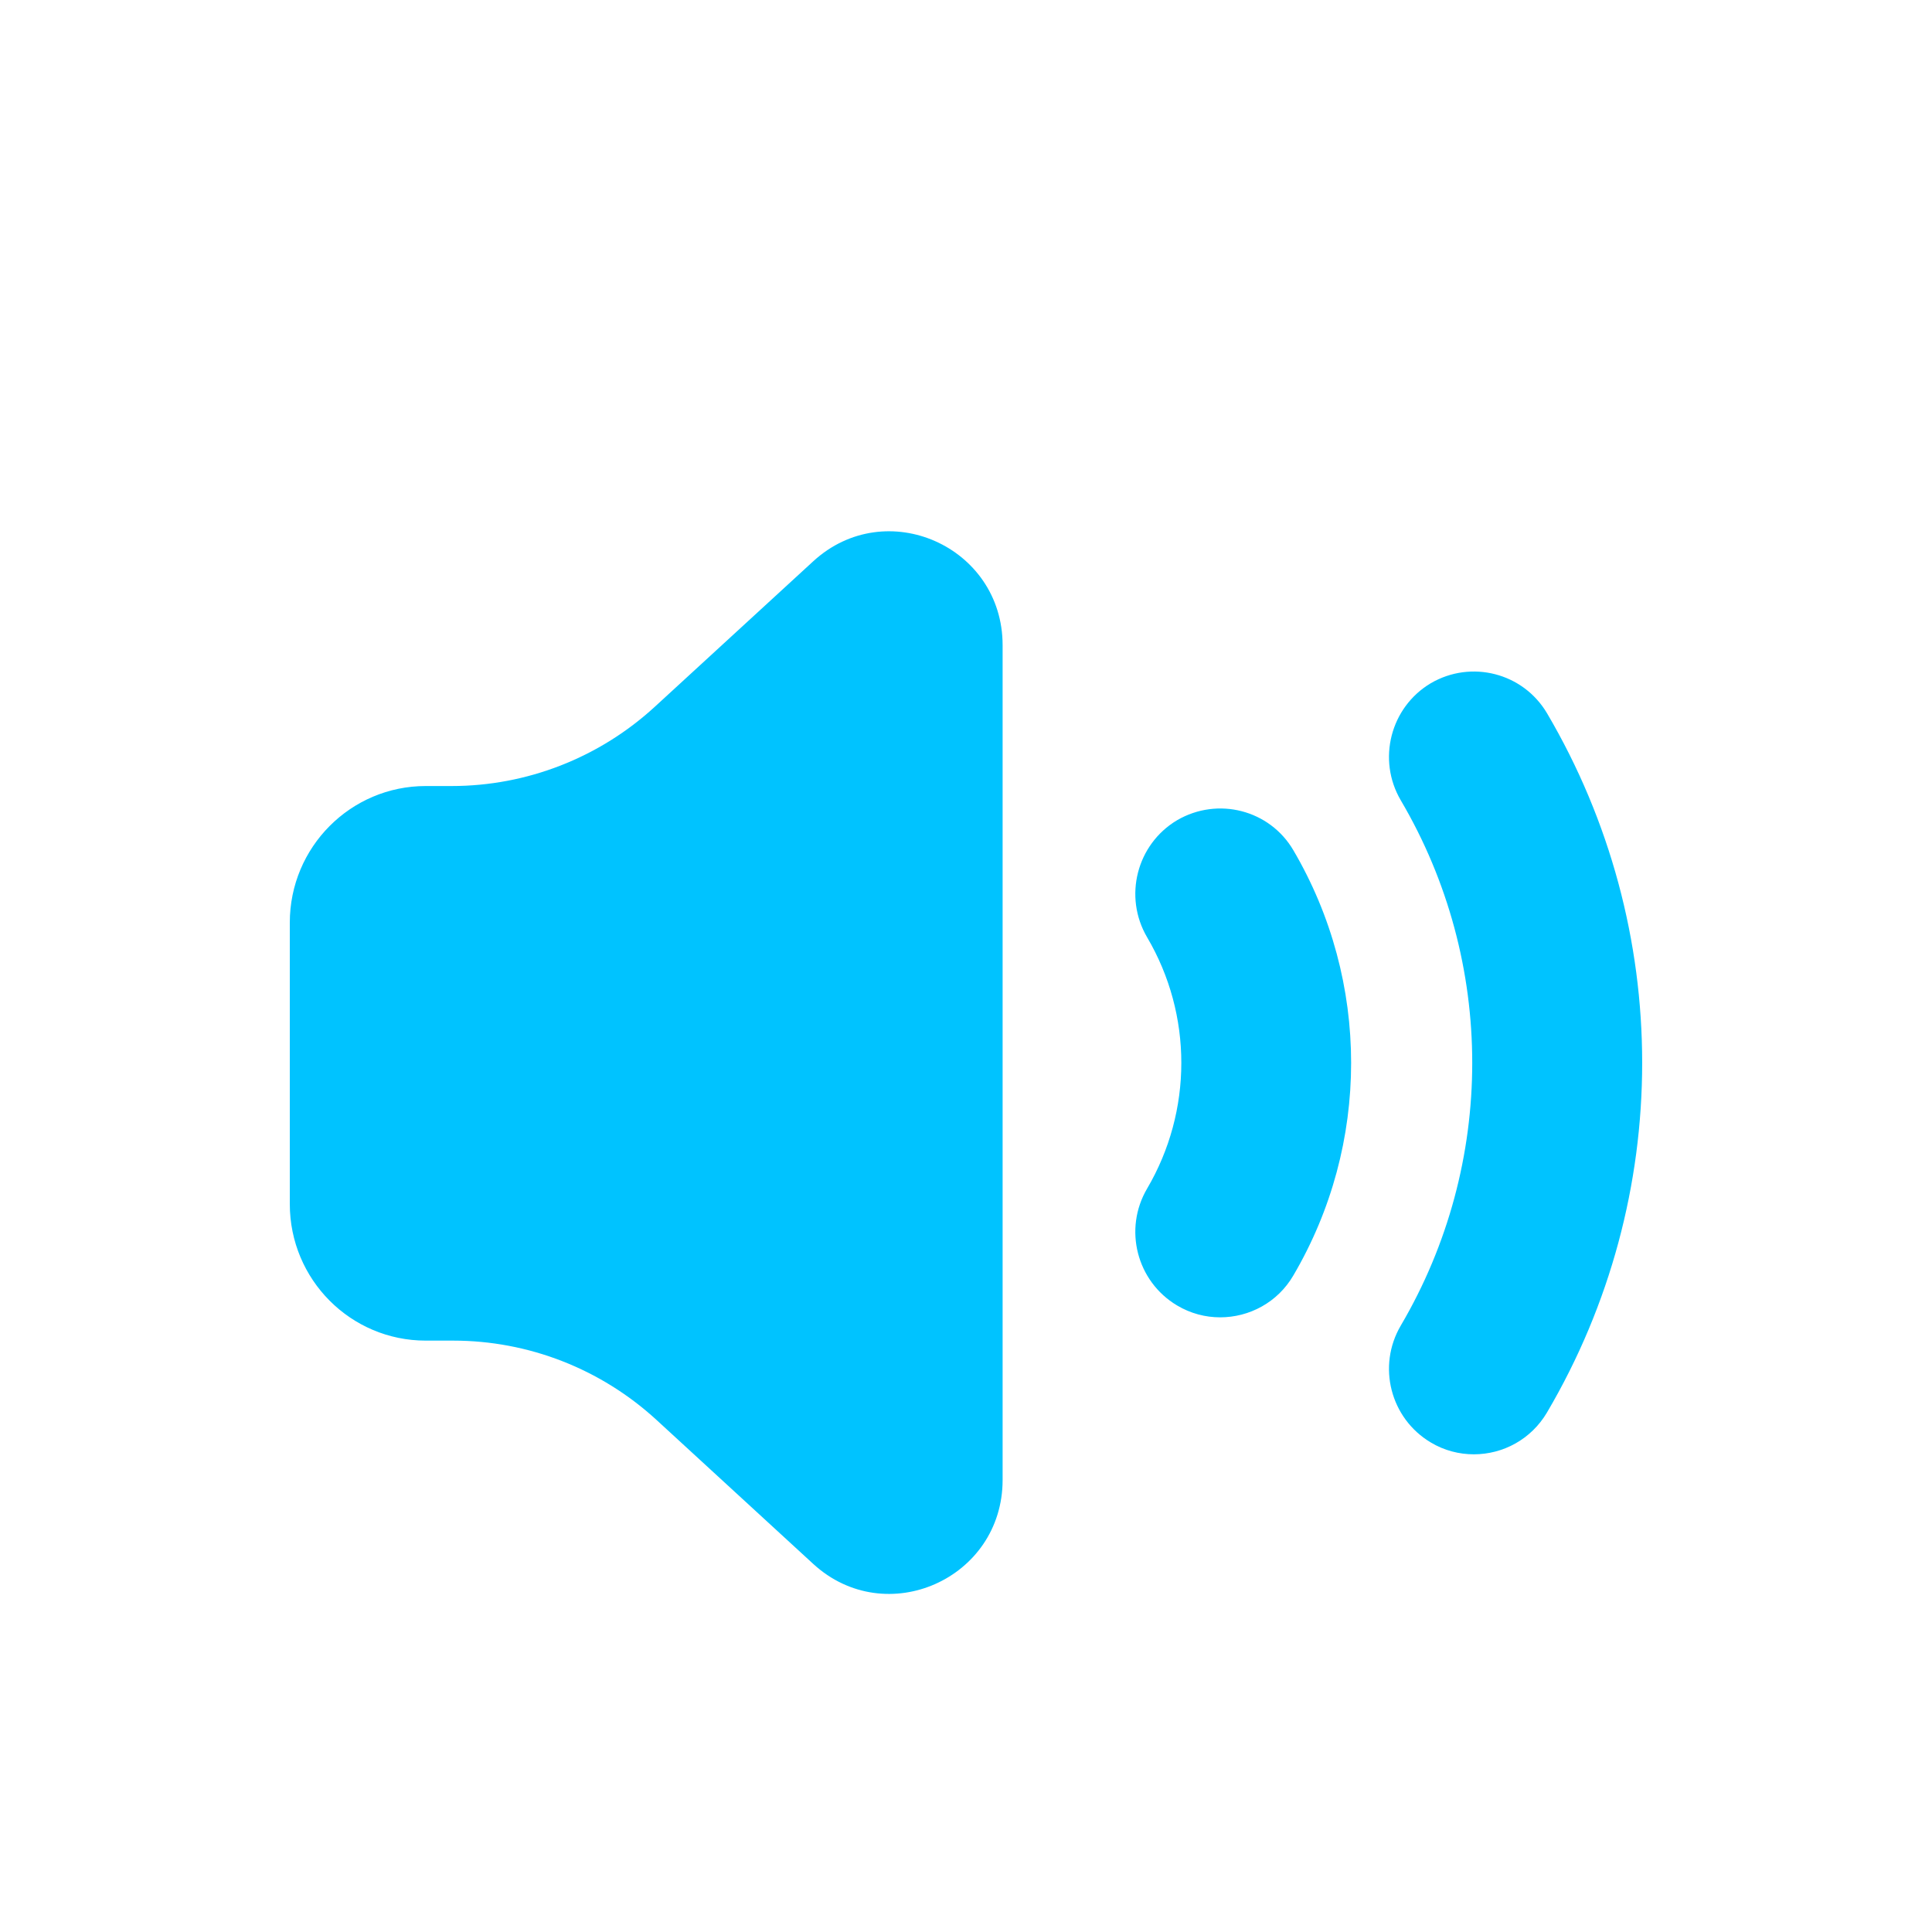
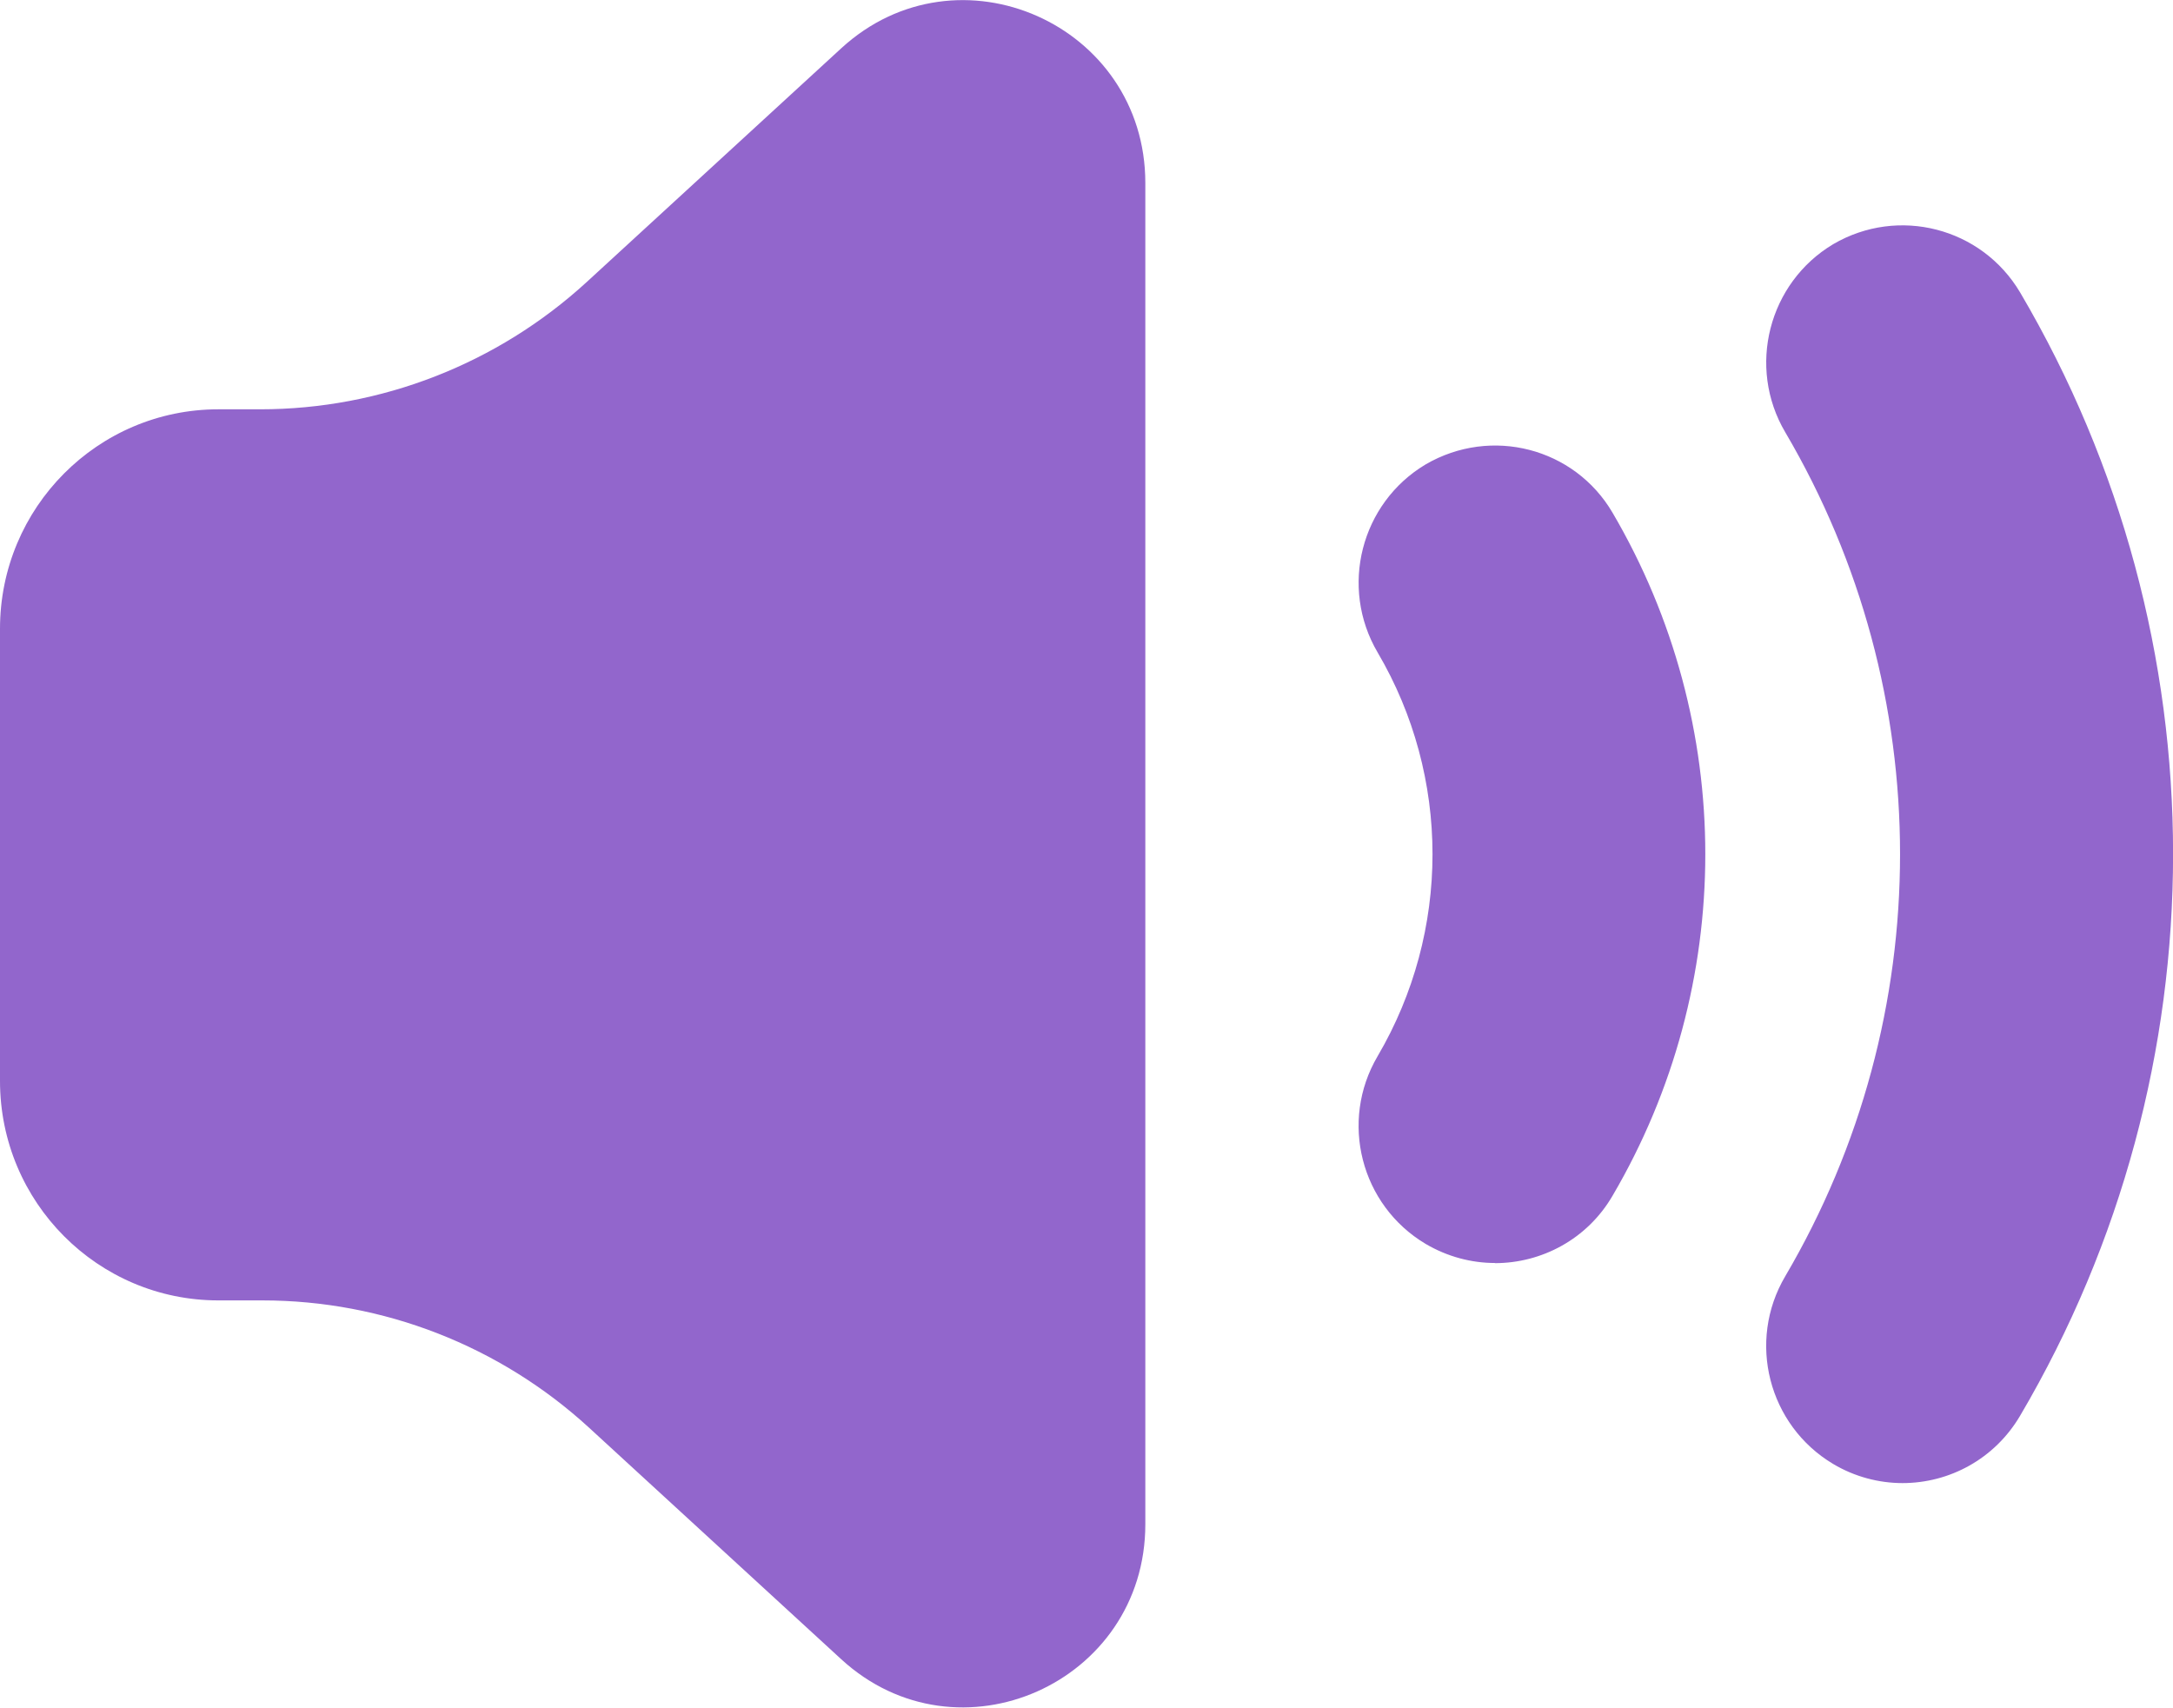
- <svg xmlns="http://www.w3.org/2000/svg" width="20px" height="20px" viewBox="0 0 20 20" version="1.1">
-   <defs />
-   <g id="Sounds-V1" stroke="none" stroke-width="1" fill="none" fill-rule="evenodd">
-     <path d="M12.631,13.637 C12.48,13.637 12.326,13.598 12.185,13.514 C11.767,13.265 11.628,12.724 11.875,12.304 C12.347,11.5 12.347,10.505 11.875,9.703 C11.628,9.282 11.767,8.74 12.185,8.491 C12.607,8.245 13.144,8.384 13.389,8.802 C14.186,10.16 14.186,11.846 13.389,13.203 C13.226,13.483 12.932,13.637 12.631,13.637 Z M15.257,15.055 C15.106,15.055 14.95,15.016 14.811,14.932 C14.393,14.683 14.254,14.142 14.501,13.722 C15.487,12.045 15.487,9.96 14.501,8.285 C14.254,7.865 14.393,7.322 14.811,7.073 C15.23,6.828 15.767,6.965 16.015,7.384 C17.328,9.615 17.328,12.39 16.015,14.621 C15.85,14.901 15.558,15.055 15.257,15.055 Z M10.379,6.679 L10.379,15.32 C10.379,16.344 9.172,16.88 8.419,16.19 L6.795,14.698 C6.219,14.17 5.47,13.878 4.691,13.878 L4.407,13.878 C3.63,13.878 3,13.246 3,12.464 L3,9.551 C3,8.77 3.63,8.137 4.407,8.137 L4.675,8.137 C5.454,8.137 6.204,7.844 6.779,7.316 L8.419,5.81 C9.172,5.12 10.379,5.656 10.379,6.679 Z" id="Combined-Shape" fill="#00C3FF" />
+ <svg xmlns="http://www.w3.org/2000/svg" version="1.1" width="14" height="11" viewBox="0,0,14,11">
+   <g transform="translate(-233,-175.5)">
+     <g data-paper-data="{&quot;isPaintingLayer&quot;:true}" fill="#9266cc" fill-rule="evenodd" stroke="none" stroke-width="1" stroke-linecap="butt" stroke-linejoin="miter" stroke-miterlimit="10" stroke-dasharray="" stroke-dashoffset="0" style="mix-blend-mode: normal">
+       <path d="M242.631,183.637c-0.15,0 -0.305,-0.04 -0.446,-0.123c-0.418,-0.249 -0.557,-0.79 -0.309,-1.21c0.471,-0.803 0.471,-1.799 0,-2.6c-0.248,-0.421 -0.108,-0.963 0.309,-1.212c0.422,-0.246 0.959,-0.107 1.204,0.311c0.797,1.358 0.797,3.043 0,4.401c-0.163,0.28 -0.457,0.434 -0.758,0.434zM245.257,185.055c-0.15,0 -0.307,-0.04 -0.446,-0.123c-0.418,-0.249 -0.557,-0.79 -0.309,-1.21c0.986,-1.677 0.986,-3.761 0,-5.437c-0.248,-0.42 -0.108,-0.963 0.309,-1.212c0.419,-0.245 0.956,-0.107 1.204,0.311c1.314,2.231 1.314,5.006 0,7.237c-0.165,0.28 -0.457,0.434 -0.758,0.434zM240.379,176.679v8.641c0,1.024 -1.207,1.56 -1.959,0.87l-1.625,-1.492c-0.575,-0.527 -1.325,-0.82 -2.104,-0.82h-0.284c-0.776,0 -1.407,-0.632 -1.407,-1.414v-2.913c0,-0.781 0.63,-1.414 1.407,-1.414h0.269c0.779,0 1.529,-0.293 2.104,-0.82l1.64,-1.506c0.752,-0.69 1.959,-0.154 1.959,0.868z" />
+     </g>
  </g>
</svg>
